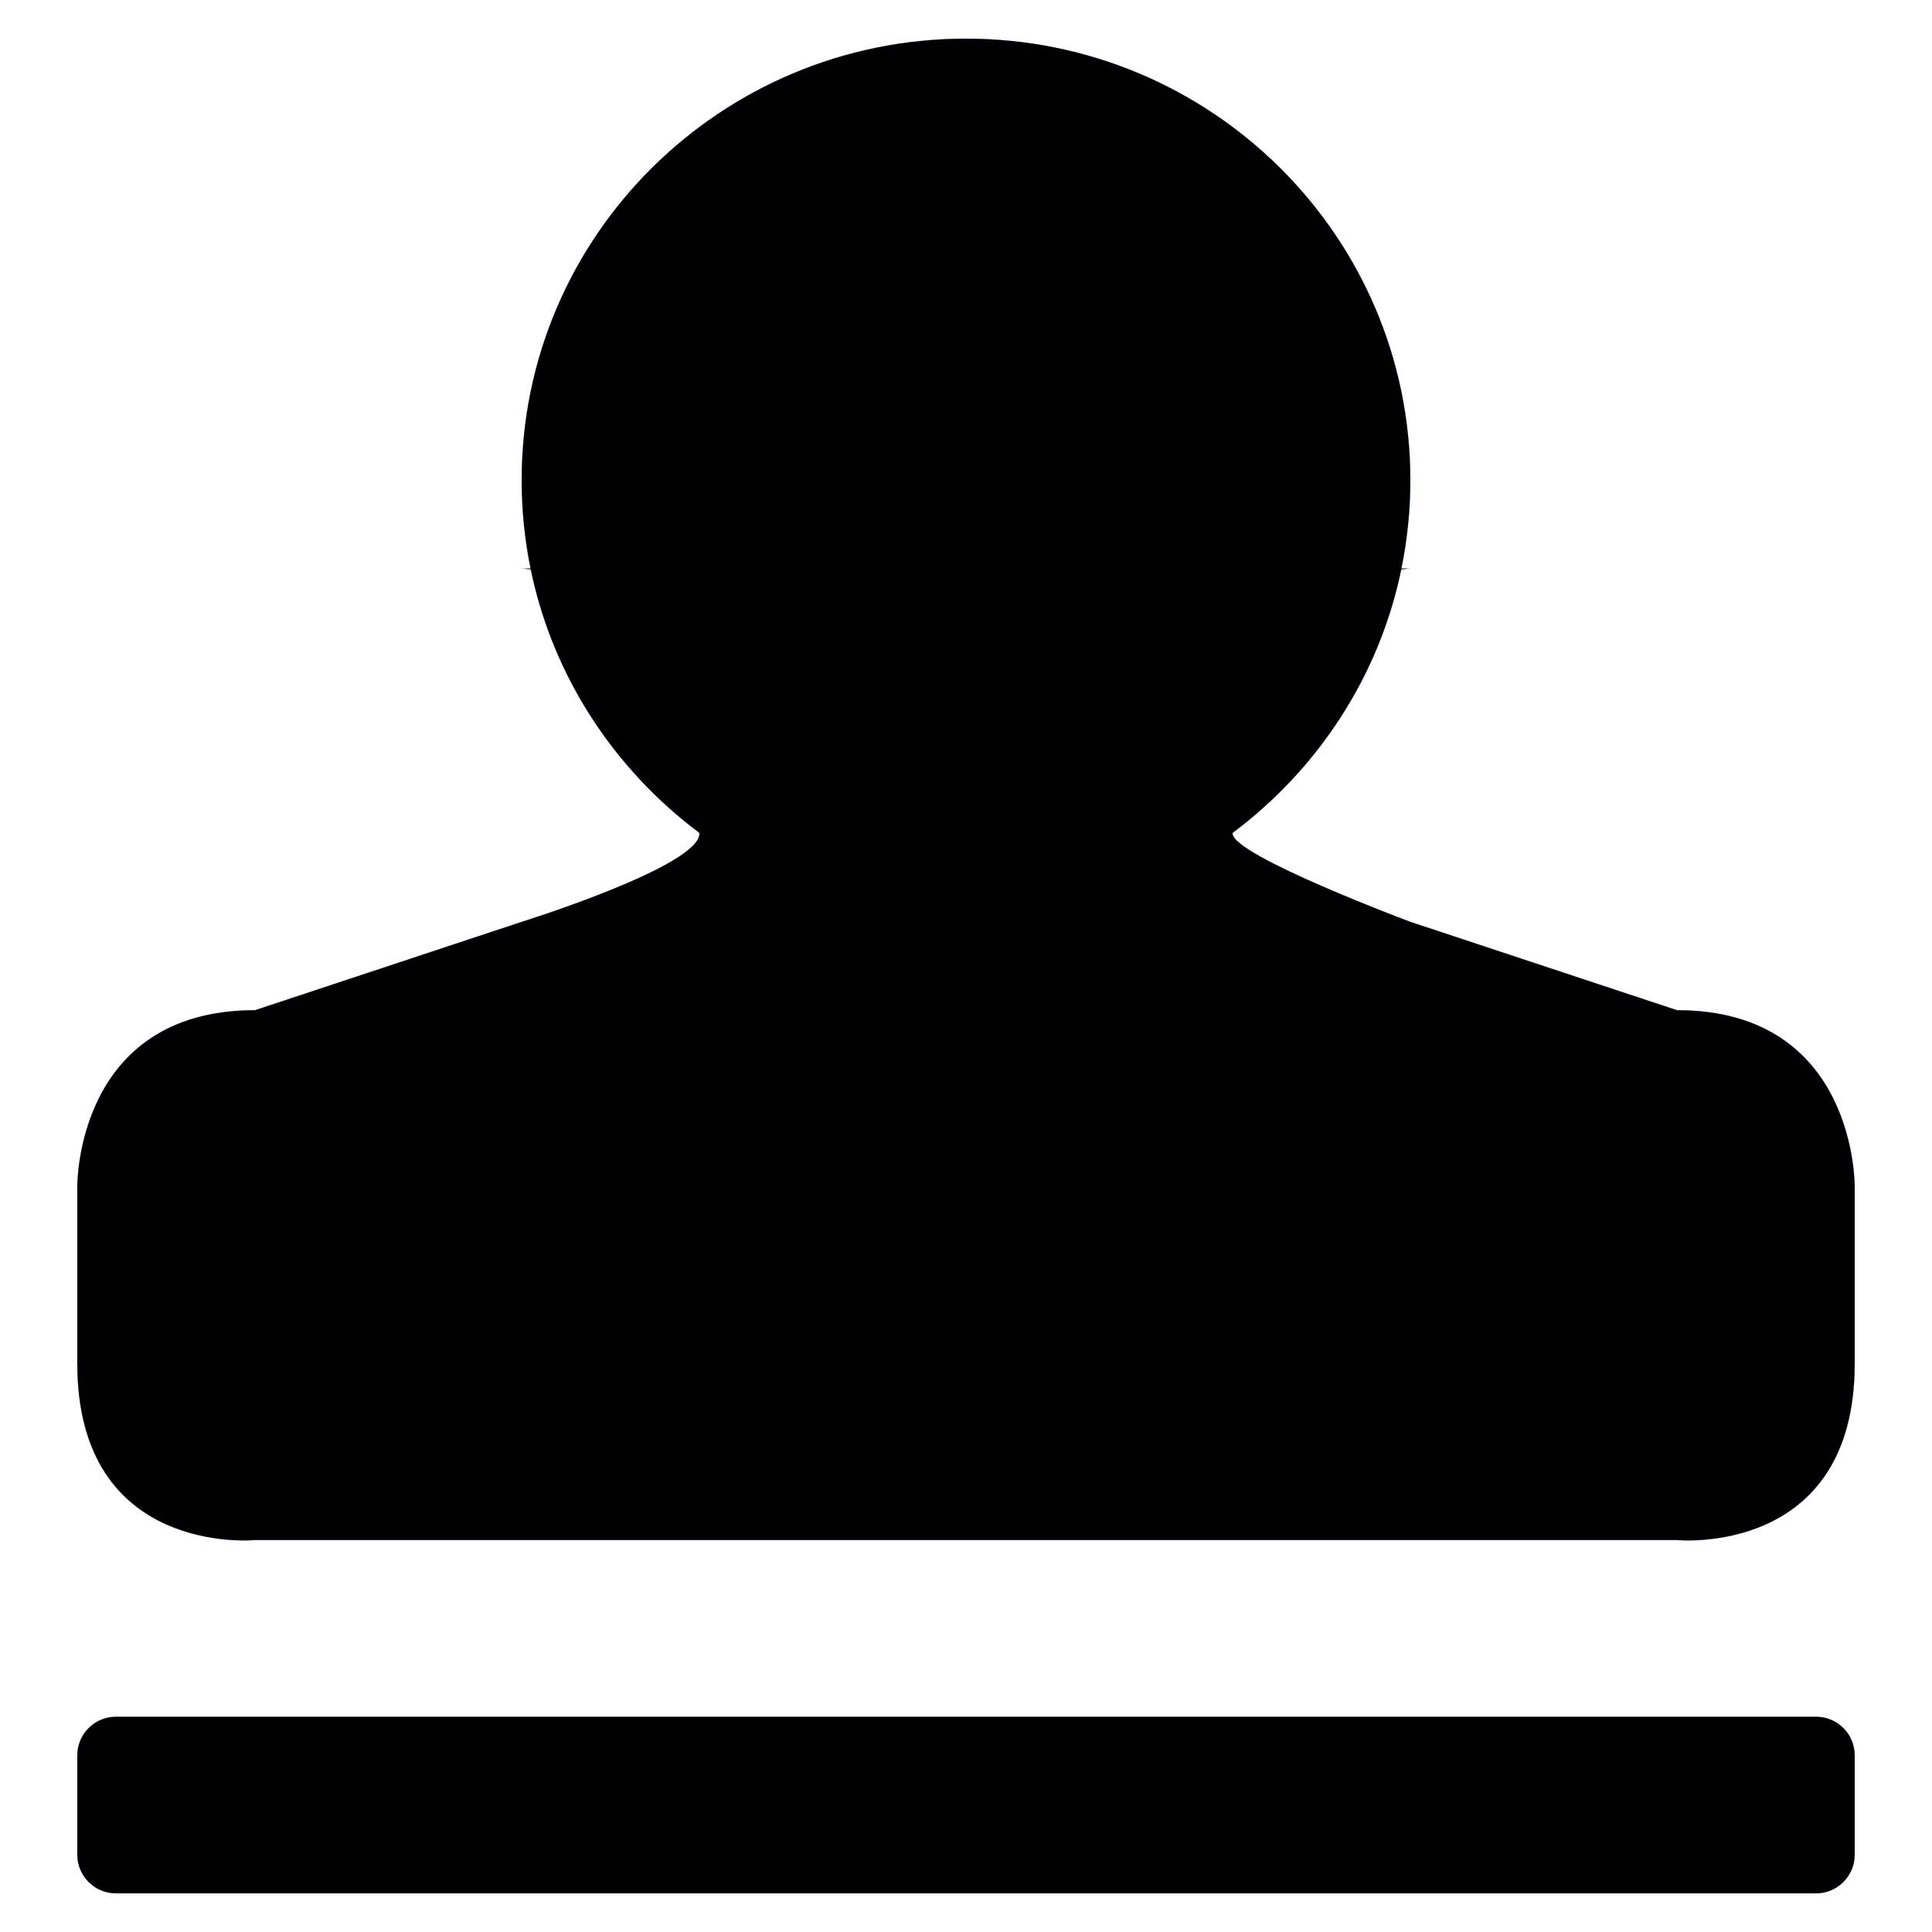
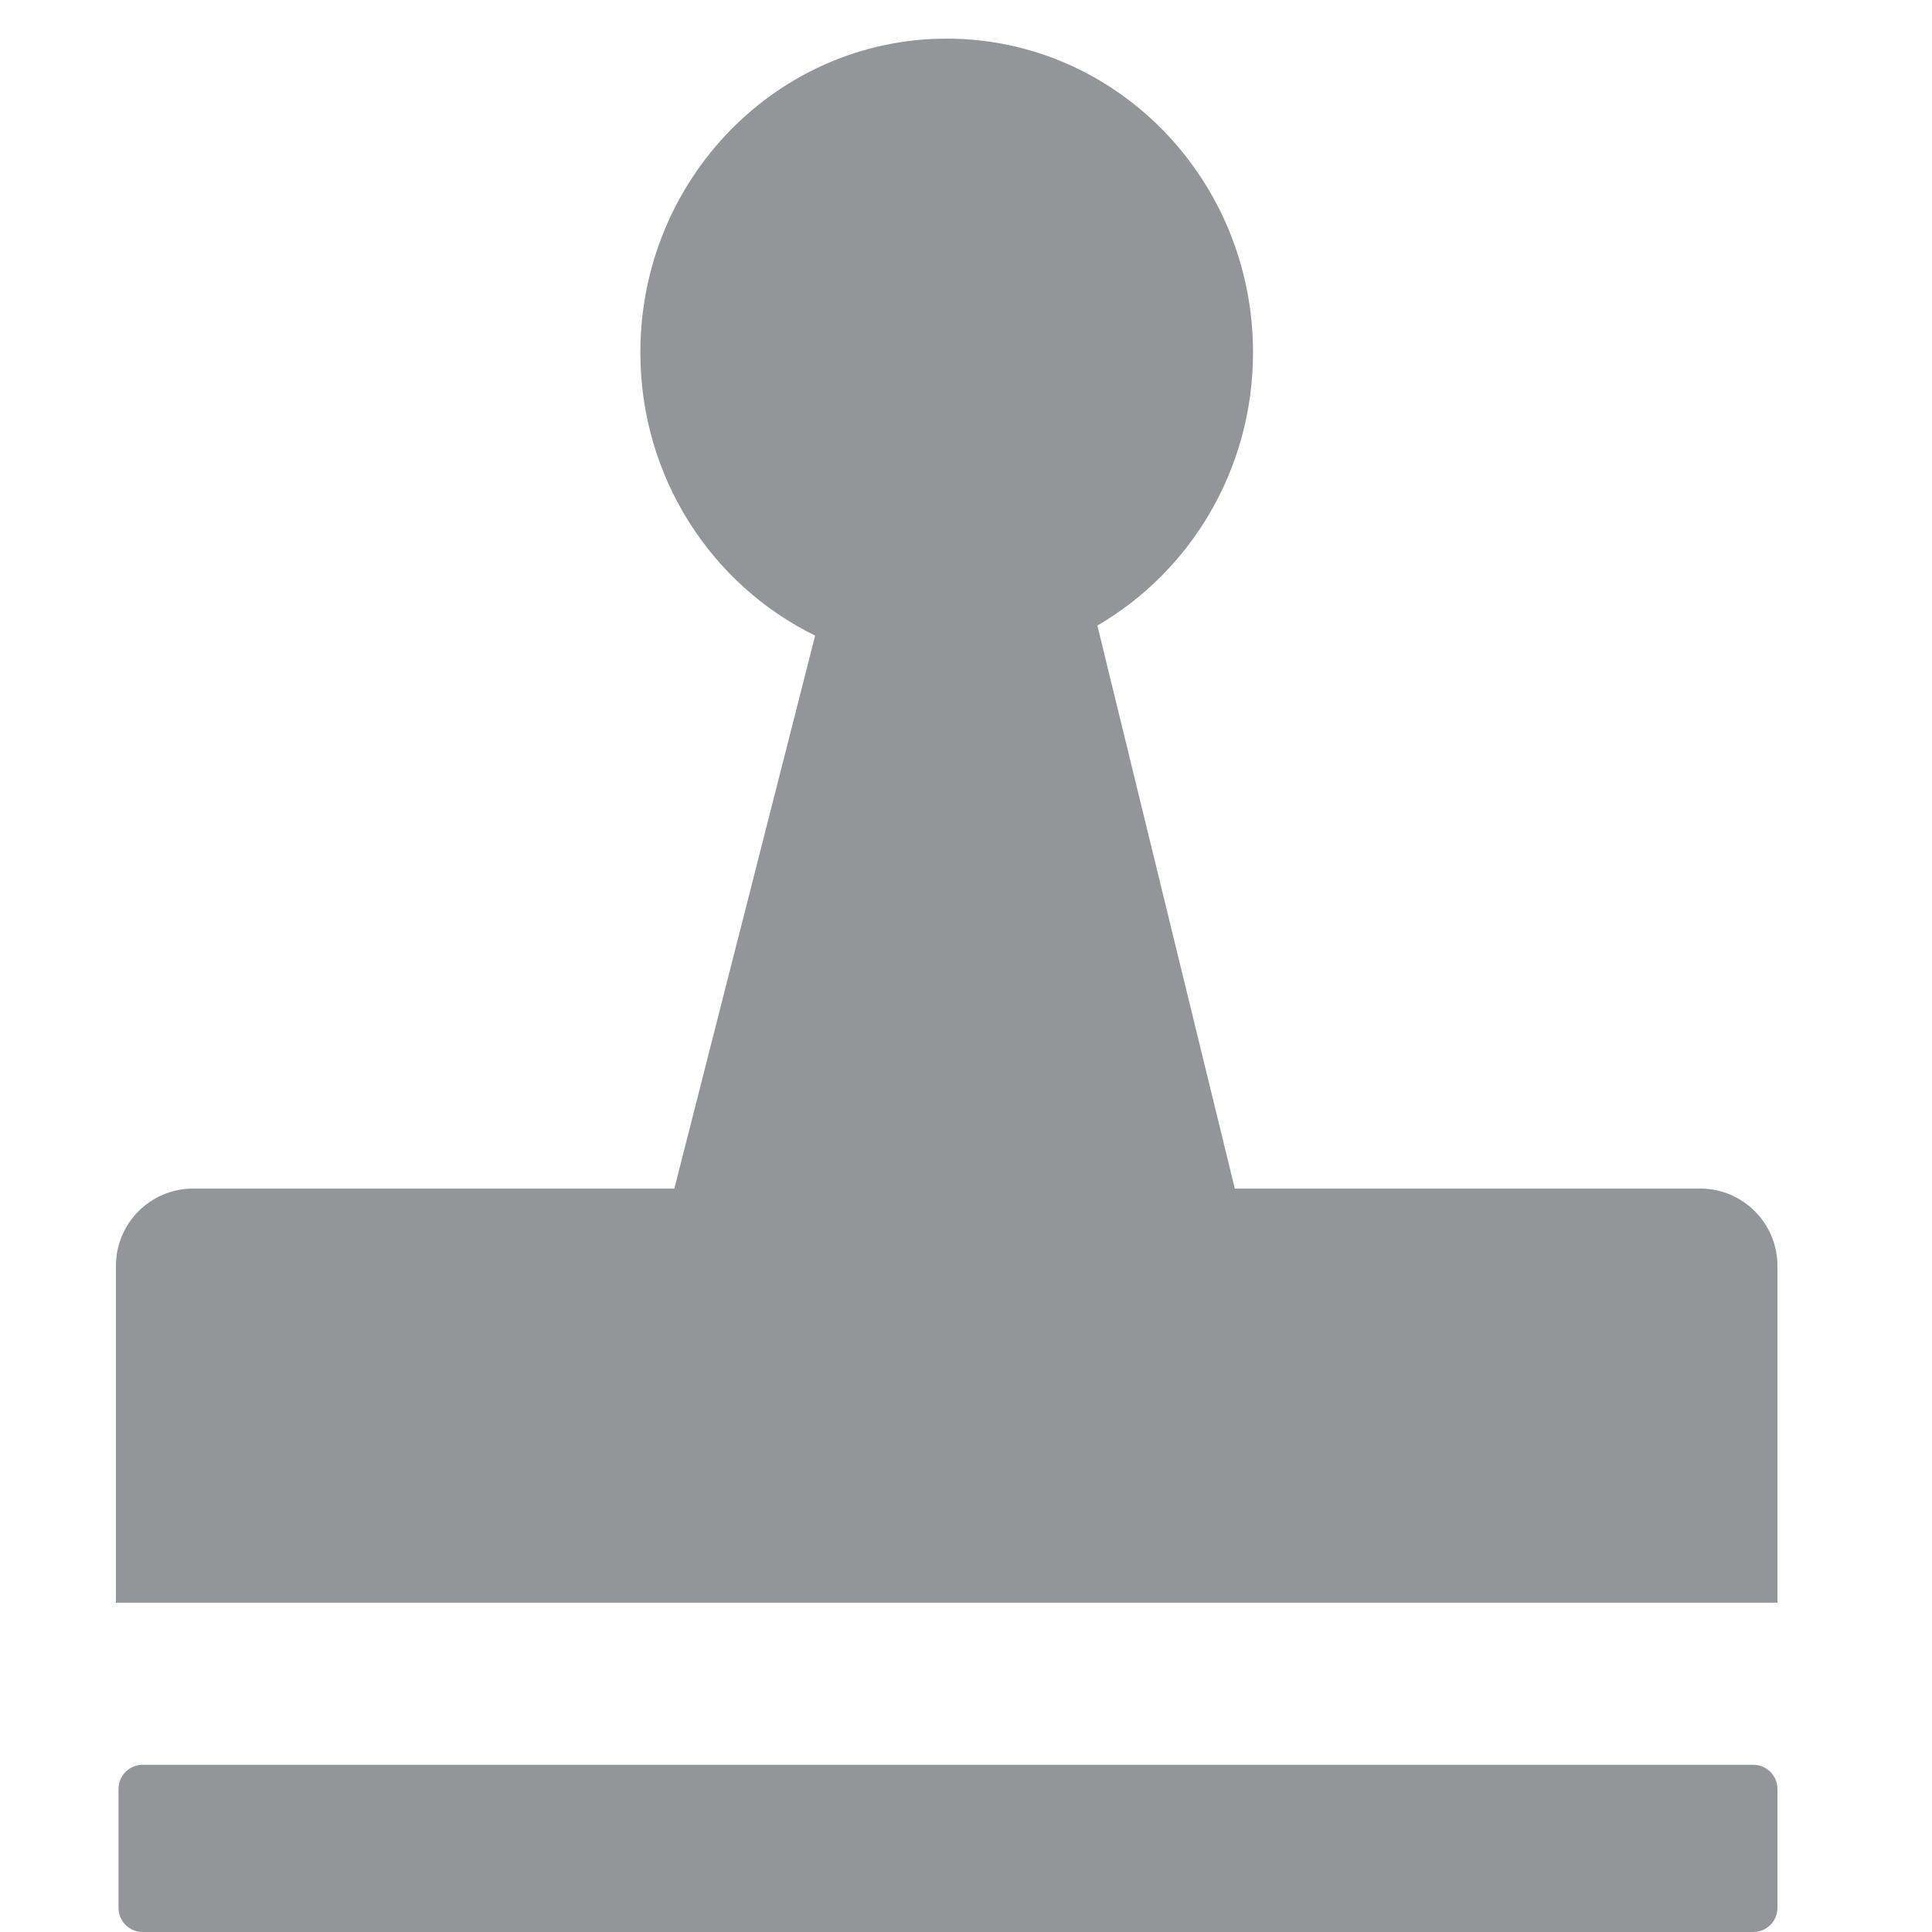
<svg xmlns="http://www.w3.org/2000/svg" preserveAspectRatio="xMidYMid" width="50" height="50" viewBox="0 0 50 50">
  <defs>
    <style>
      .cls-1 {
-         fill: #5671a8;
-         filter: url(#color-overlay-1);
+         fill: #939599;
        fill-rule: evenodd;
      }
    </style>
-     <filter id="color-overlay-1" filterUnits="userSpaceOnUse">
-       <feFlood />
-       <feComposite operator="in" in2="SourceGraphic" />
-       <feBlend in2="SourceGraphic" result="solidFill" />
-     </filter>
  </defs>
-   <path d="M43.400,39.857 L27.300,39.857 L25.000,39.857 L6.600,39.857 C6.600,39.857 2.000,40.302 2.000,35.286 C2.000,31.359 2.000,30.781 2.000,30.714 C2.000,30.714 1.945,26.143 6.600,26.143 L13.500,23.857 C13.500,23.857 18.100,22.422 18.100,21.572 C18.100,21.572 18.100,21.558 18.100,21.556 C15.902,19.912 14.308,17.513 13.735,14.737 C13.654,14.732 13.583,14.714 13.500,14.714 L13.731,14.714 C13.580,13.976 13.500,13.211 13.500,12.429 C13.500,6.117 18.649,1.000 25.000,1.000 C31.351,1.000 36.500,6.117 36.500,12.429 C36.500,13.211 36.420,13.976 36.269,14.714 L36.500,14.714 C36.417,14.714 36.346,14.732 36.265,14.737 C35.692,17.513 34.098,19.912 31.900,21.556 C31.900,21.558 31.900,21.572 31.900,21.572 C31.900,22.137 36.500,23.857 36.500,23.857 L43.400,26.143 C48.055,26.143 48.000,30.714 48.000,30.714 C48.000,30.781 48.000,31.359 48.000,35.286 C48.000,40.302 43.400,39.857 43.400,39.857 ZM3.000,44.429 L47.000,44.429 C47.552,44.429 48.000,44.876 48.000,45.429 L48.000,48.000 C48.000,48.552 47.552,49.000 47.000,49.000 L3.000,49.000 C2.448,49.000 2.000,48.552 2.000,48.000 L2.000,45.429 C2.000,44.876 2.448,44.429 3.000,44.429 Z" class="cls-1" />
+   <path d="M45.375,50.000 L3.692,50.000 C3.347,50.000 3.067,49.720 3.067,49.375 L3.067,46.298 C3.067,45.952 3.347,45.673 3.692,45.673 L45.375,45.673 C45.720,45.673 46.000,45.952 46.000,46.298 L46.000,49.375 C46.000,49.720 45.720,50.000 45.375,50.000 ZM3.000,32.760 C3.000,31.655 3.895,30.760 5.000,30.760 L17.452,30.760 L21.096,16.449 C18.423,15.144 16.572,12.358 16.572,9.122 C16.572,4.636 20.121,1.000 24.500,1.000 C28.879,1.000 32.428,4.636 32.428,9.122 C32.428,12.154 30.803,14.793 28.400,16.189 L31.956,30.760 L44.000,30.760 C45.105,30.760 46.000,31.655 46.000,32.760 L46.000,41.478 L3.000,41.478 L3.000,32.760 Z" class="cls-1" />
</svg>
